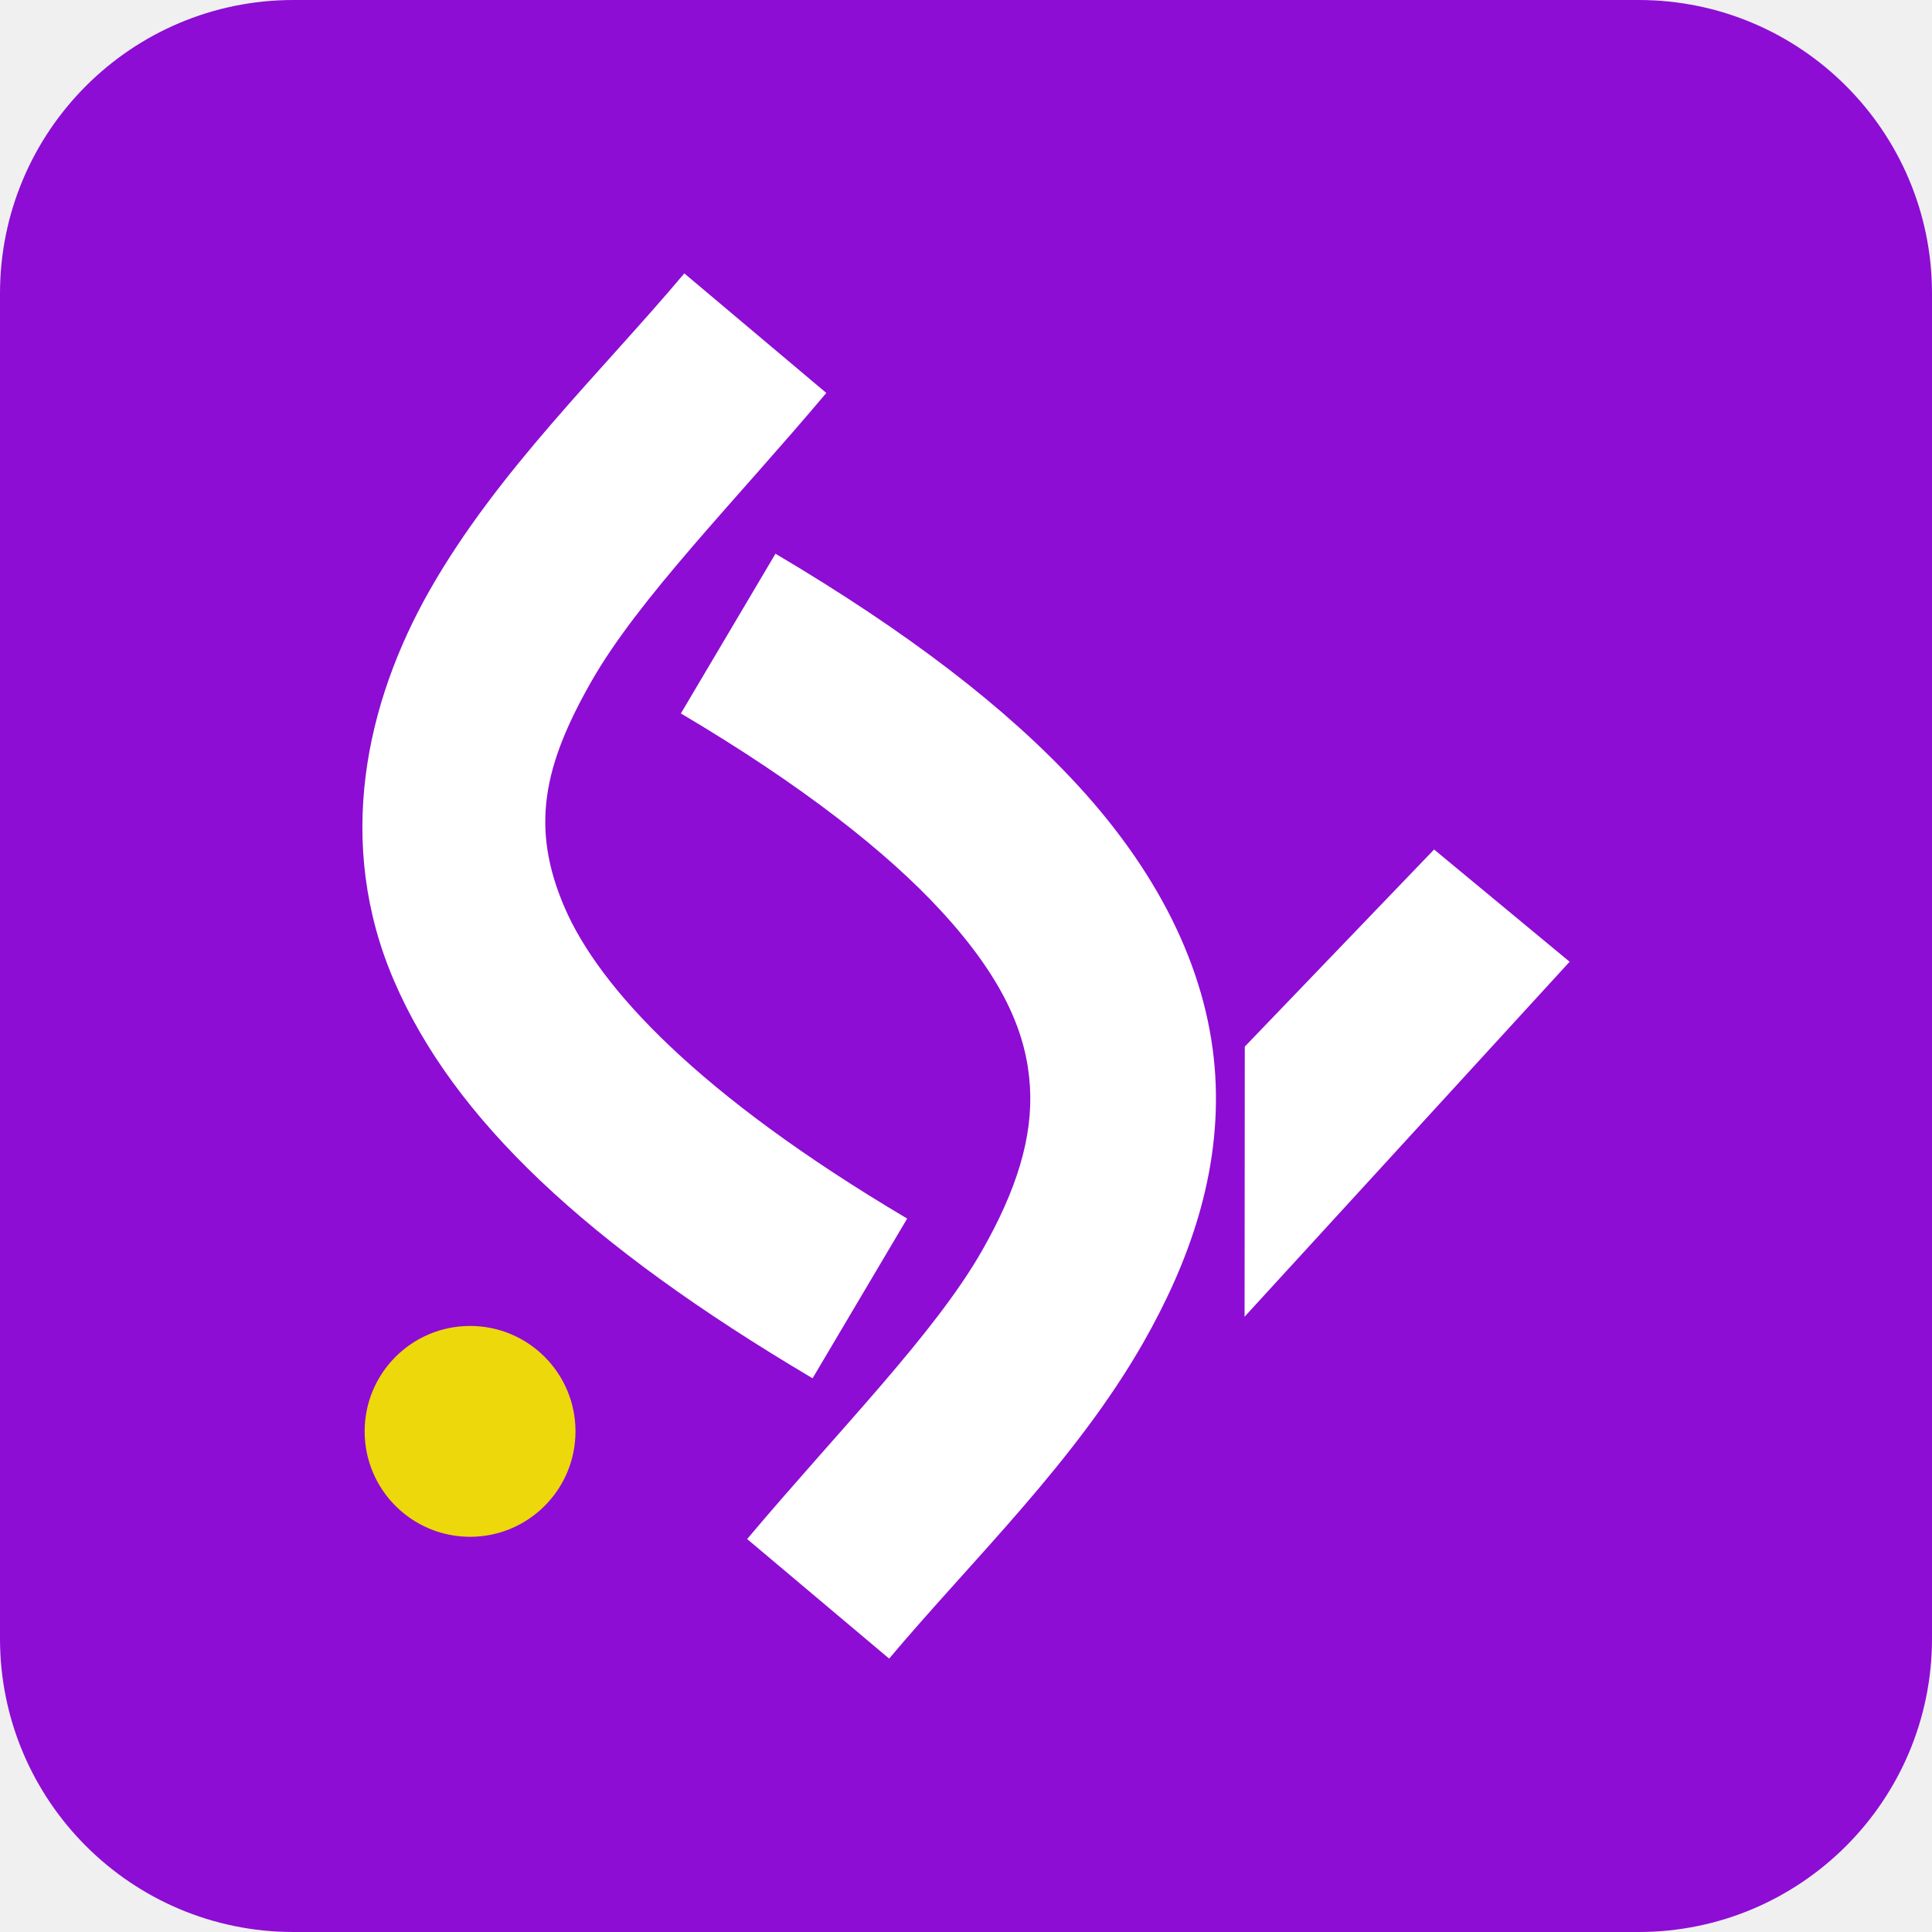
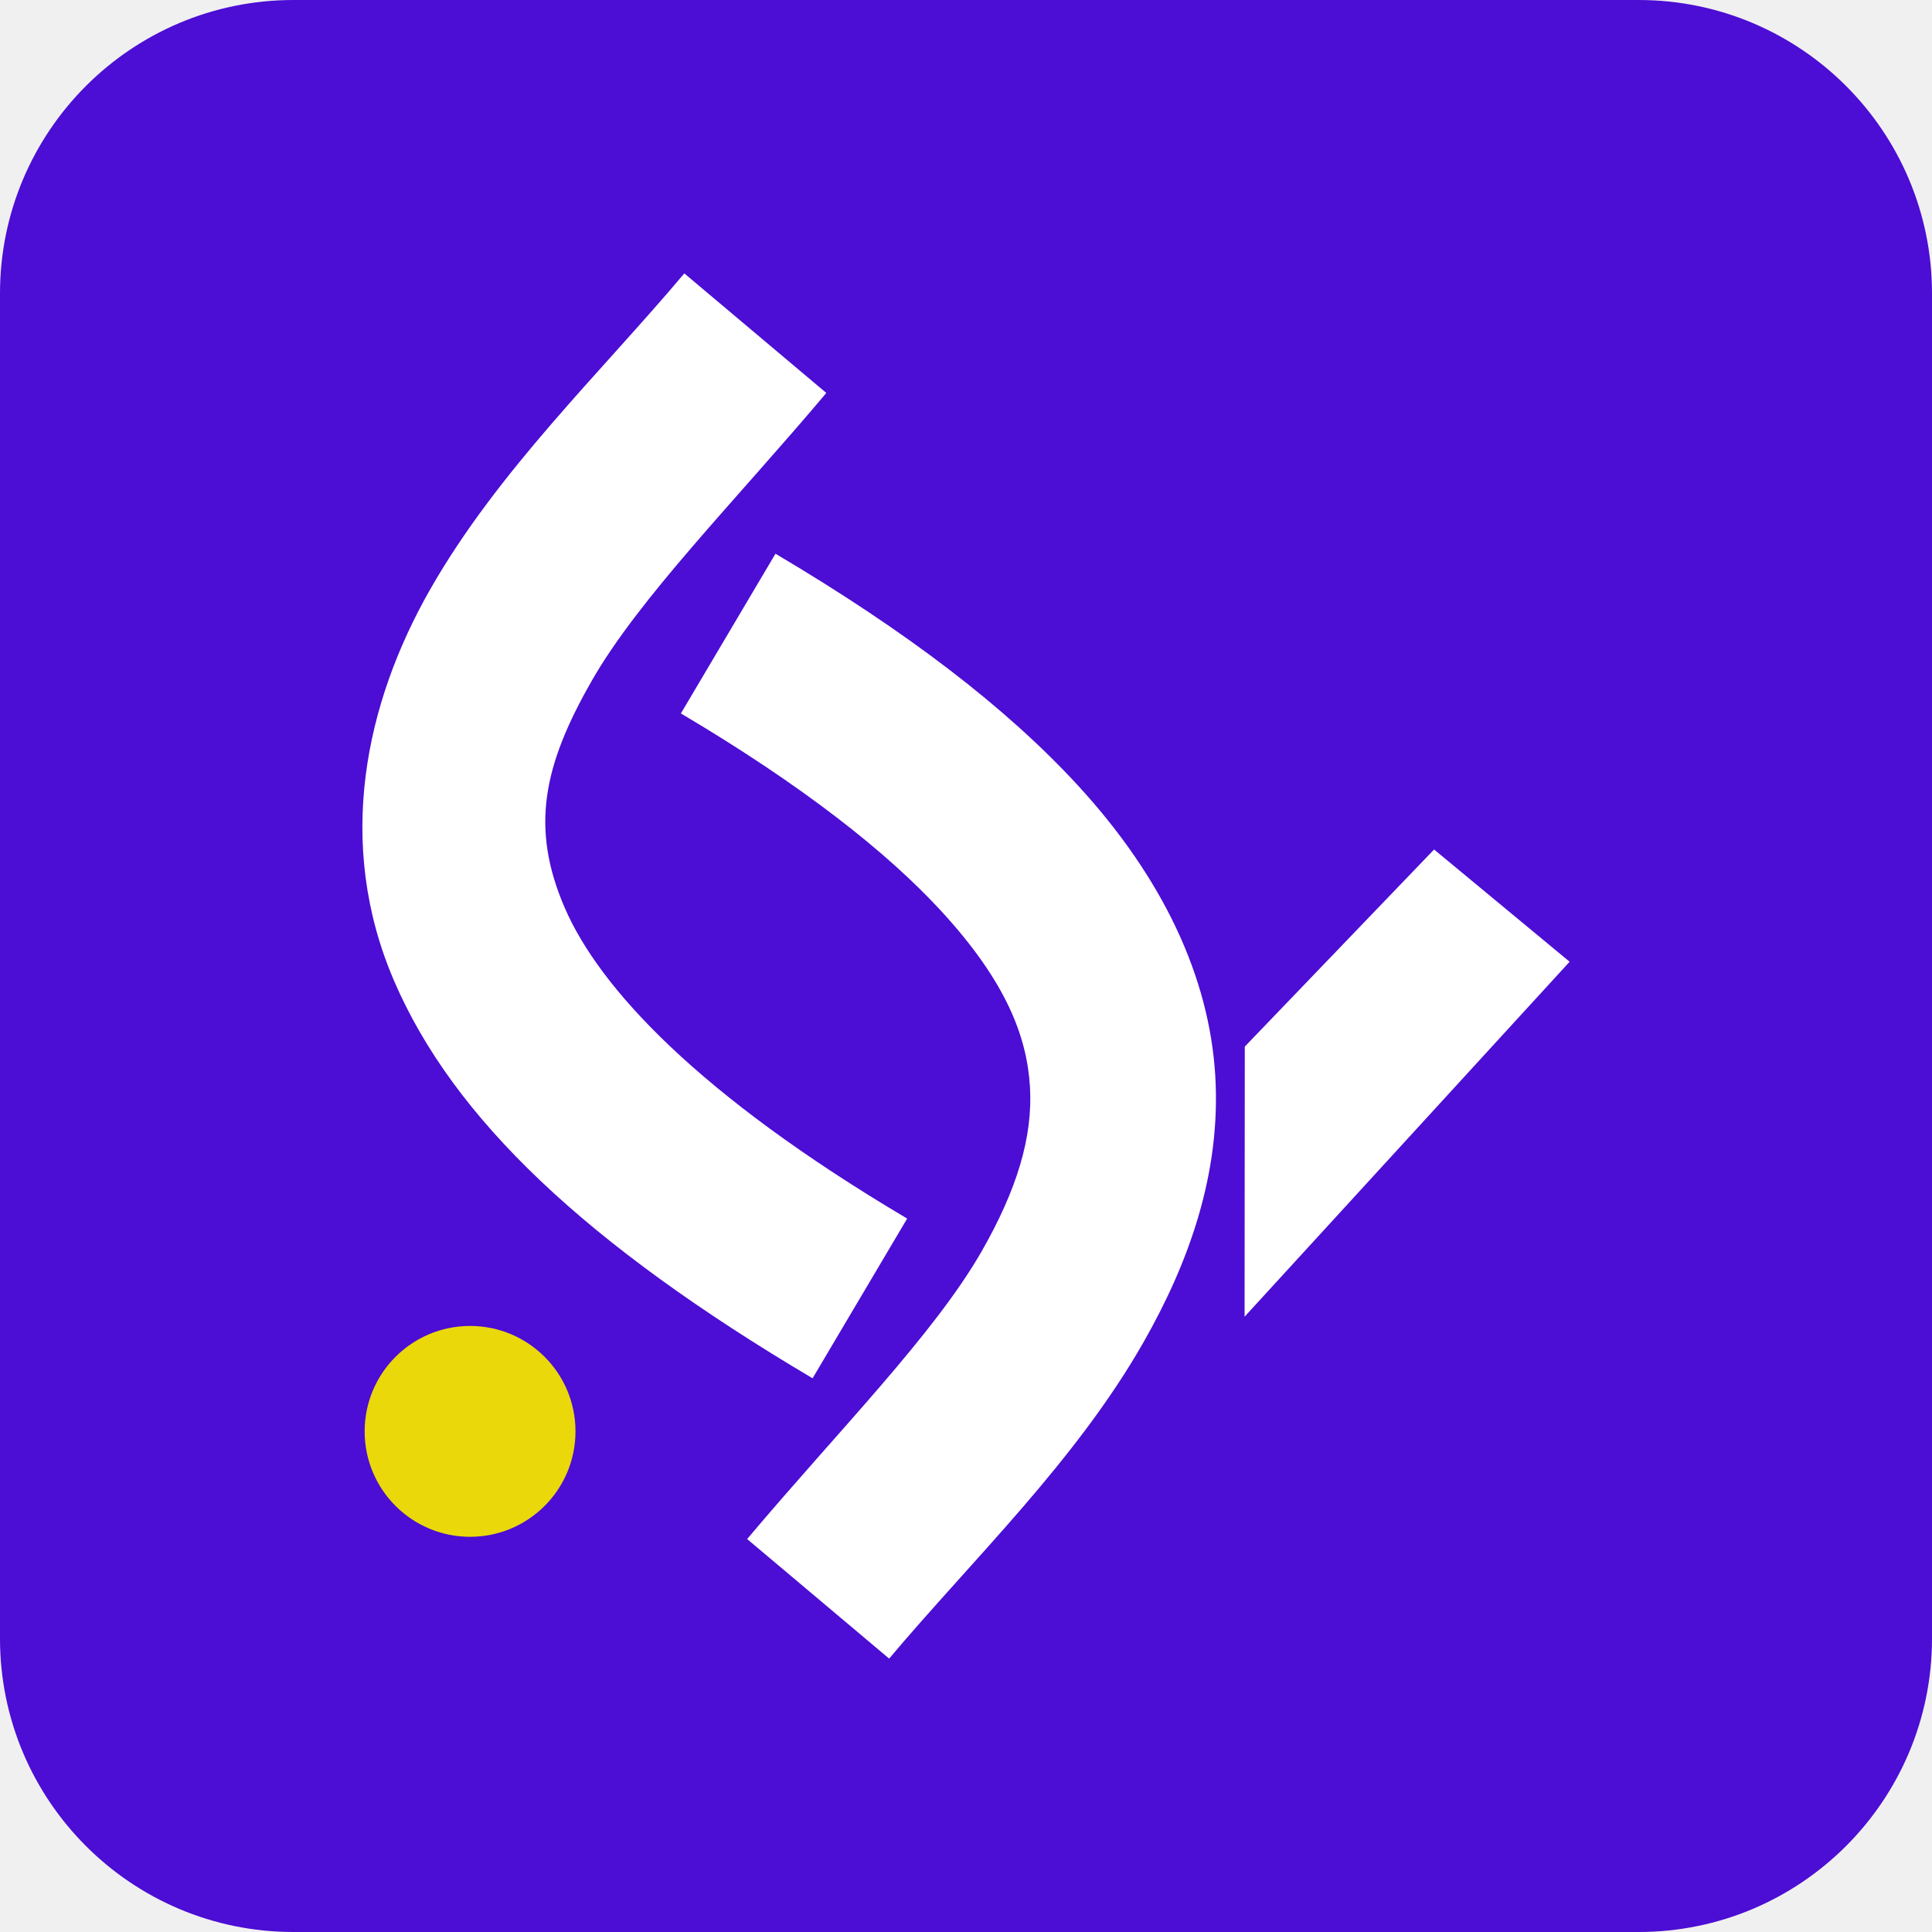
<svg xmlns="http://www.w3.org/2000/svg" viewBox="0 0 512 512" version="1.1" id="svg4" width="512" height="512">
  <defs id="defs4" />
  <g id="layer1">
-     <rect style="fill:#8d0dd4;stroke-width:0;fill-opacity:1;stroke:none;stroke-opacity:1;stroke-dasharray:none" id="rect1" width="512" height="512" x="0" y="0" ry="77.772" />
+     <rect style="fill:#4c0dd4;stroke-width:0;fill-opacity:1;stroke:none;stroke-opacity:1;stroke-dasharray:none" id="rect1" width="512" height="512" x="0" y="0" ry="77.772" />
  </g>
  <g id="g3-3" transform="matrix(0.8199156,0,0,0.8199156,56.18835,71.60466)" style="display:inline">
    <g id="path4-6" style="fill:#ffffff">
      <path style="fill:#ffffff" d="m 395.458,195.415 -55.651,57.947 -0.055,69.438 90.362,-98.68 z" id="path7" />
      <path style="fill:#ffffff" d="m 394.992,187.238 -61.184,63.707 -0.068,87.305 105.057,-114.729 z m 0.932,16.354 25.508,21.127 -75.668,82.631 0.041,-51.57 z" id="path8" />
    </g>
    <path style="fill:#ffffff;stroke-linejoin:round" d="M 152.654,1.035 C 125.587,33.183 92.363,64.829 70.471,103.236 49.552,139.935 39.706,185.269 58.854,229.719 78.001,274.169 120.777,314.729 194.107,358.156 l 30.574,-51.627 c -67.736,-40.114 -99.602,-74.731 -110.723,-100.547 -11.121,-25.816 -6.863,-45.837 8.639,-73.033 15.399,-27.016 46.344,-58.105 75.953,-93.271 z" id="path1-7" />
    <path style="fill:#ffffff;stroke-linejoin:round" d="m 182.119,91.637 -30.574,51.625 c 39.5,23.392 66.678,44.911 84.062,63.785 21.061,22.867 27.786,40.636 28.764,56.896 0.978,16.26 -4.288,33.303 -15.457,52.898 -15.401,27.017 -46.347,58.105 -75.955,93.271 l 45.898,38.643 c 27.067,-32.148 60.291,-63.796 82.184,-102.201 14.612,-25.636 25.126,-54.556 23.223,-86.213 -1.904,-31.657 -16.721,-63.758 -44.523,-93.943 -22.946,-24.912 -54.705,-49.346 -97.621,-74.762 z" id="path2-5" />
    <path id="circle2-3" style="fill:#f2e200;fill-opacity:0.949;stroke-width:2.4" d="m 117.481,375.312 a 34.075,34.075 0 0 1 -34.075,34.075 34.075,34.075 0 0 1 -34.075,-34.075 34.075,34.075 0 0 1 34.075,-34.075 34.075,34.075 0 0 1 34.075,34.075 z" />
  </g>
</svg>
